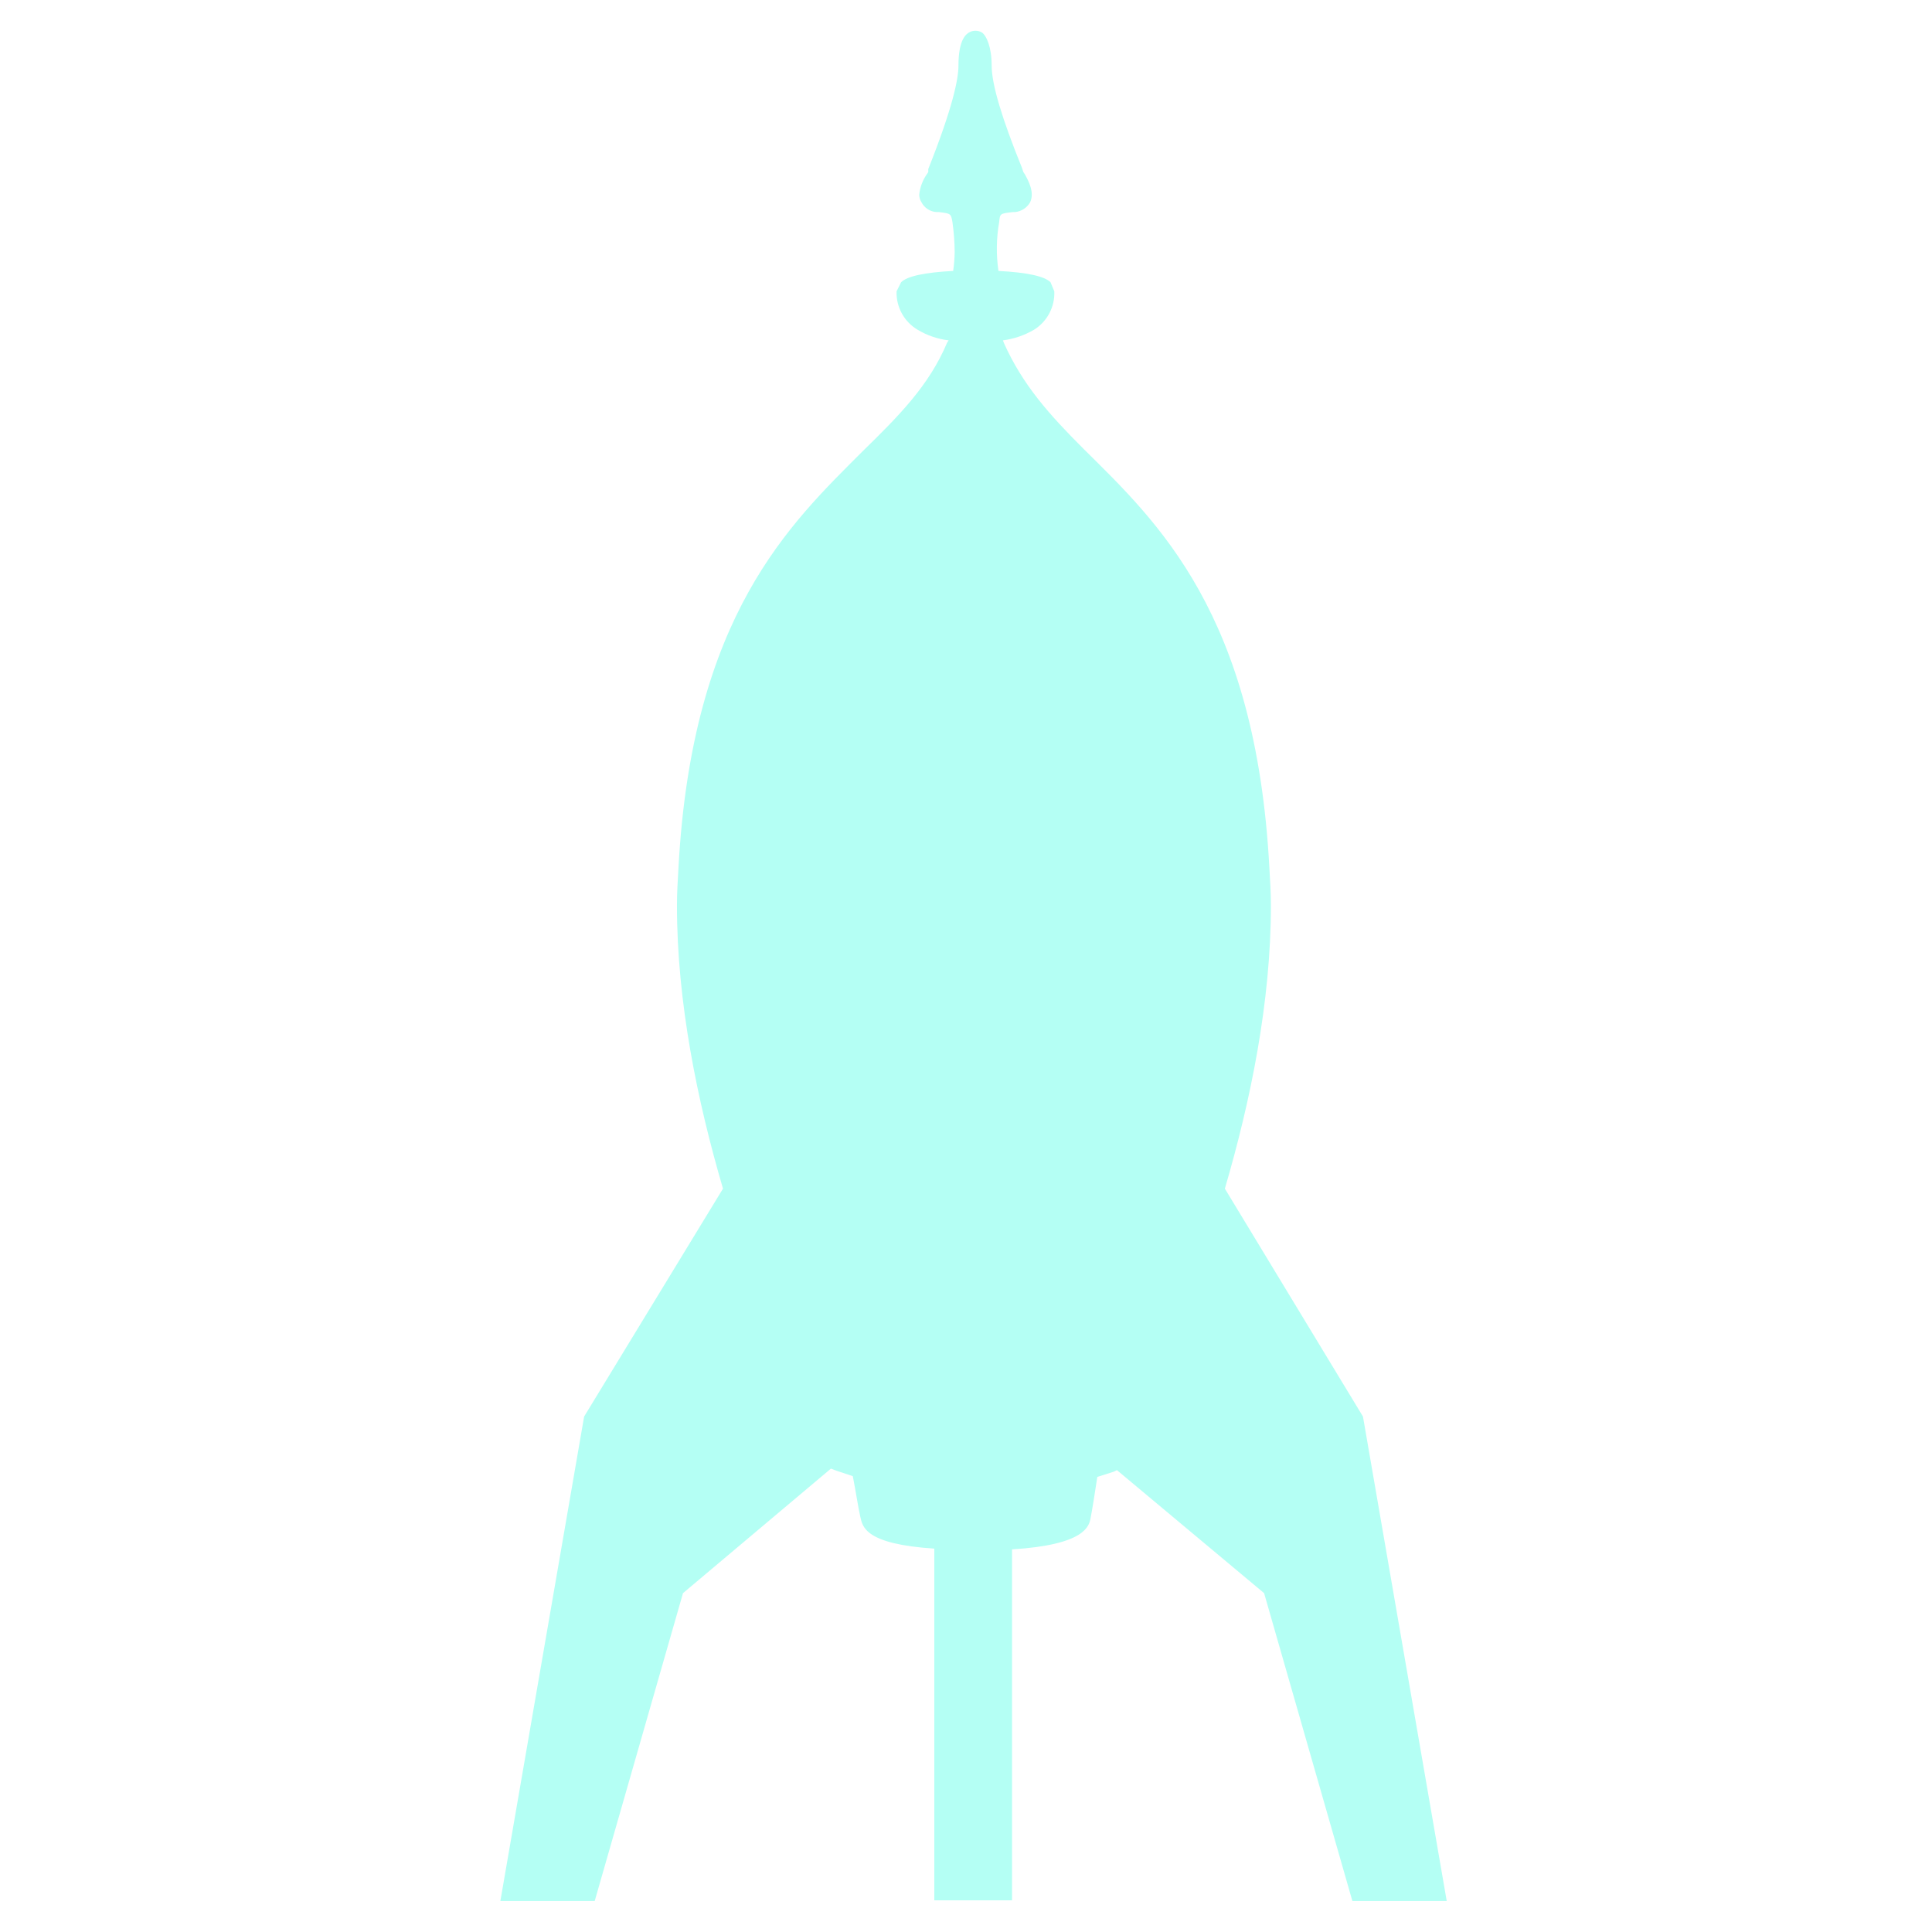
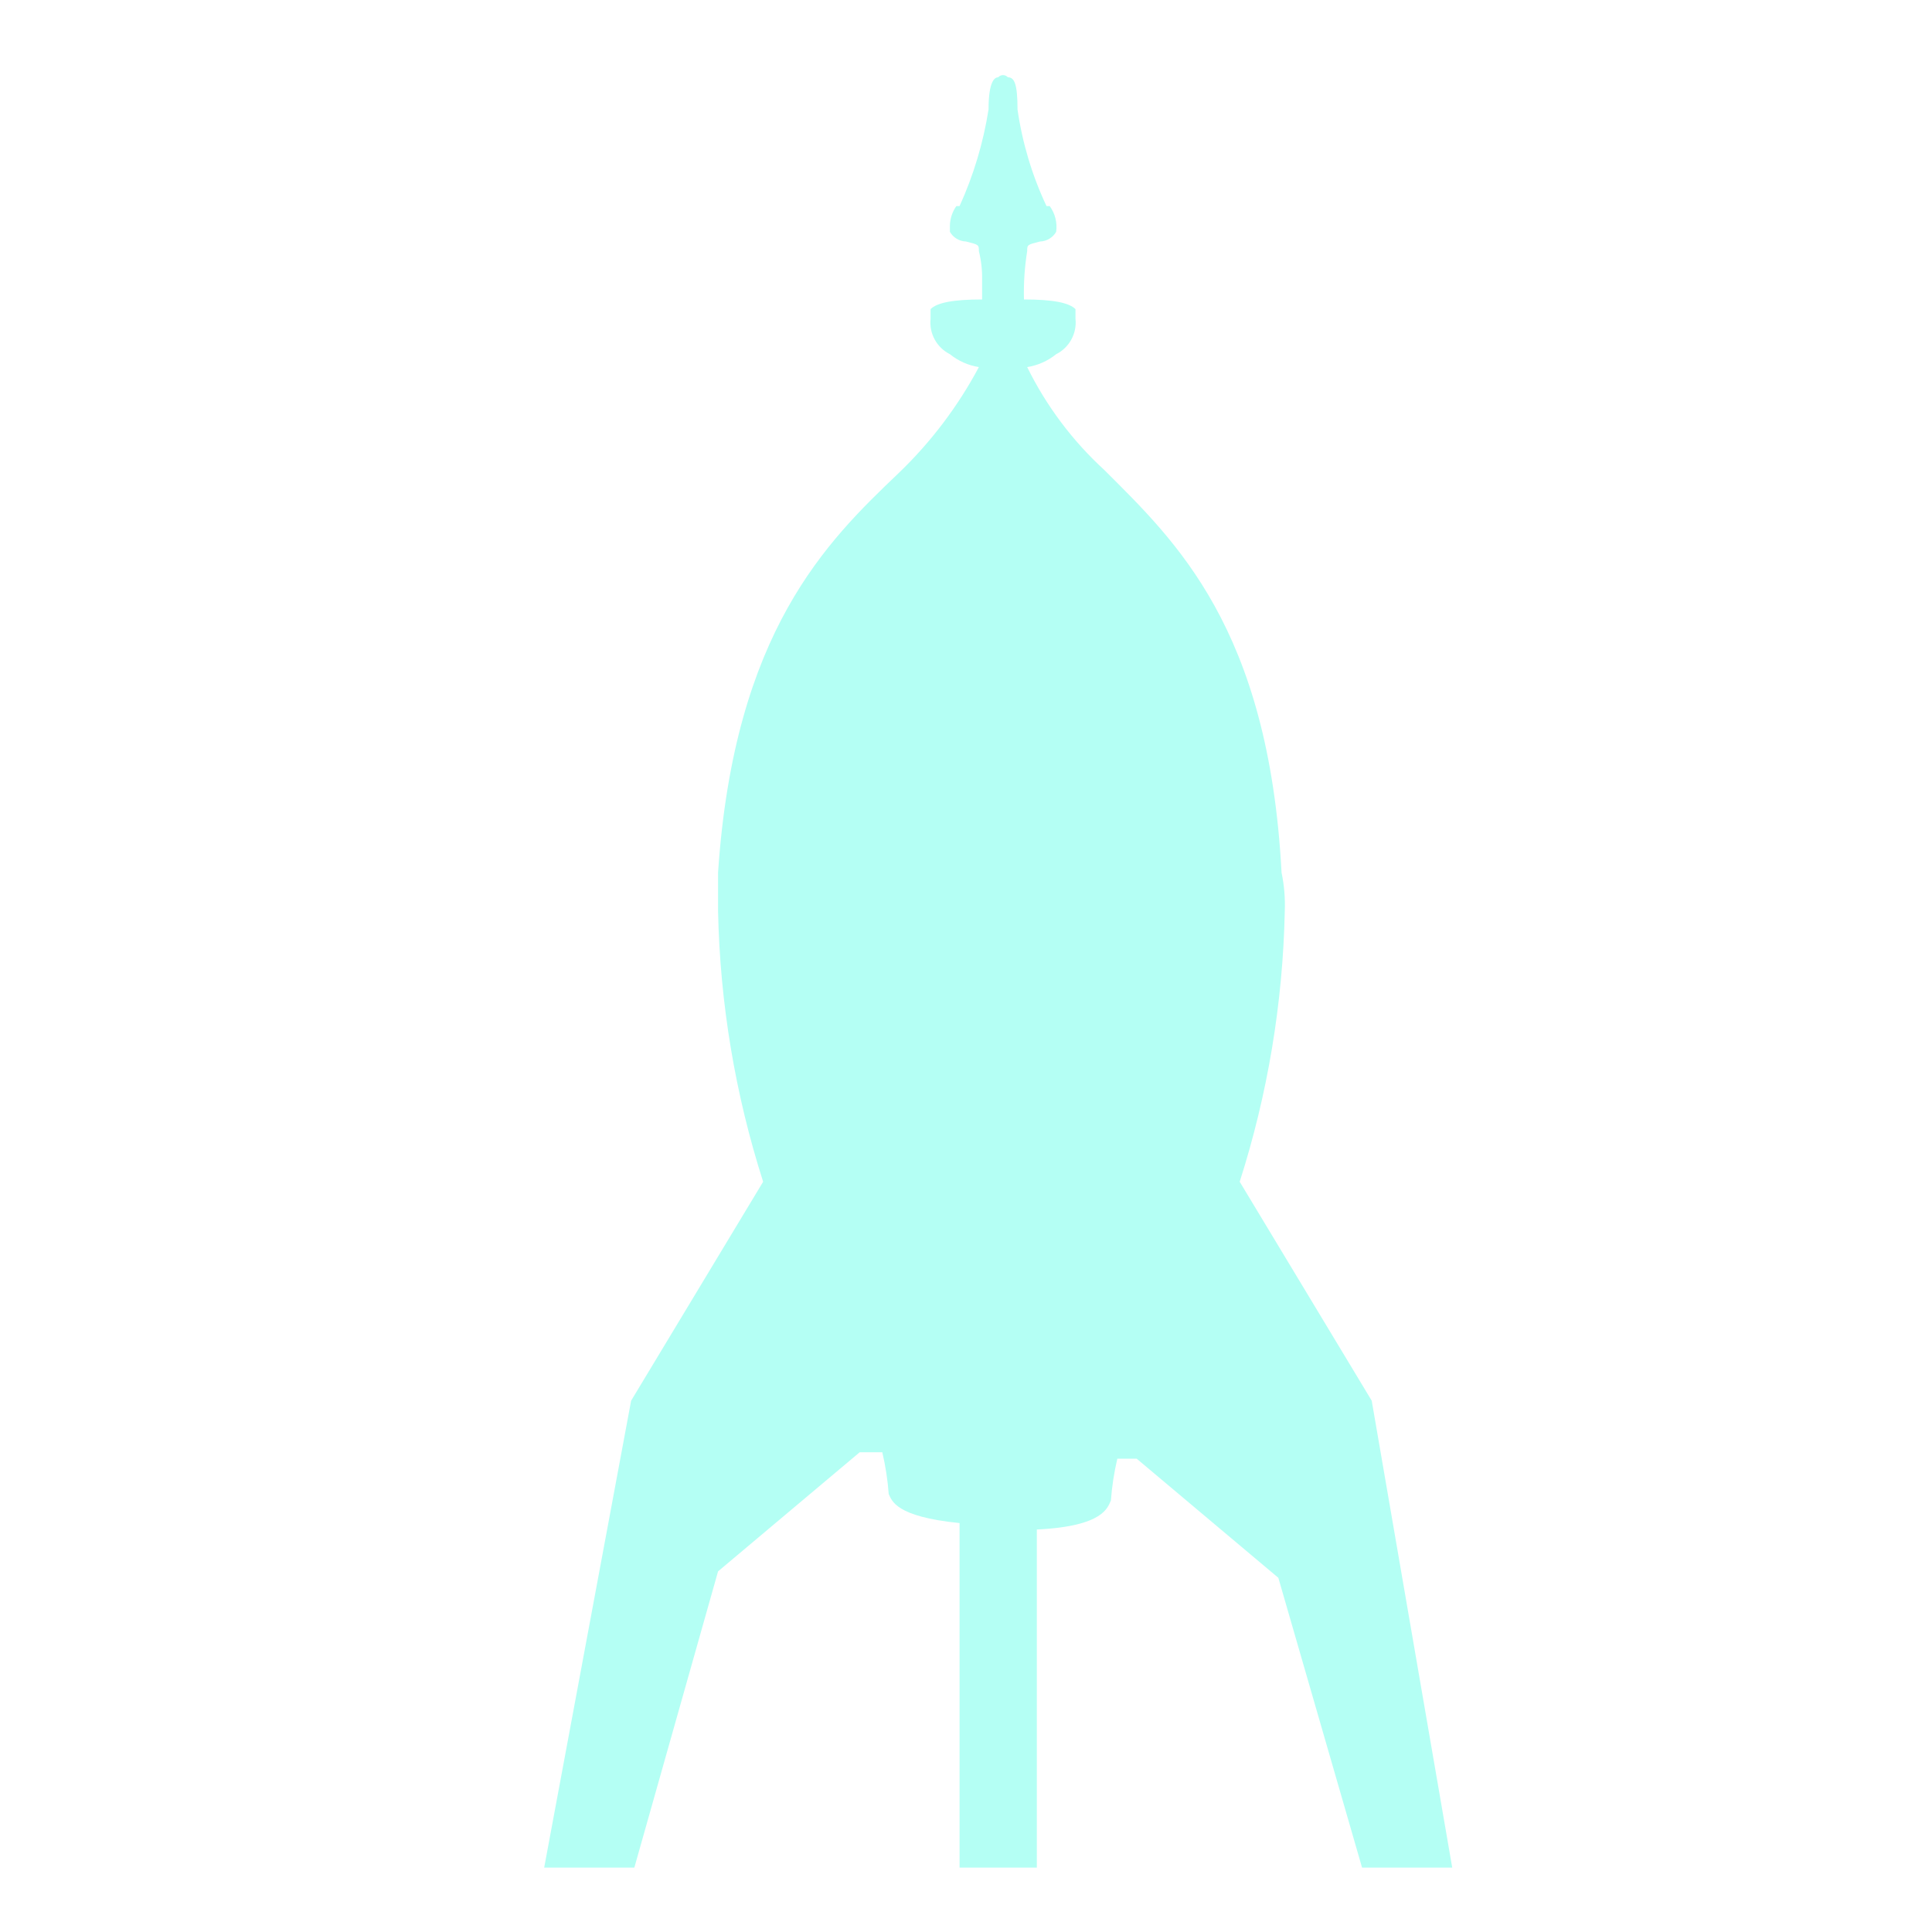
- <svg xmlns="http://www.w3.org/2000/svg" width="256" height="256" viewBox="0 0 256 256">
-   <path fill="#b4fff4" d="M180.6 187.7l-18.3-30.2c3.4-11.6 6.1-24.7 6.1-37.5 0-1.7-.1-3.3-.2-5-1.8-33.7-14.8-45.8-24.6-55.5-4.6-4.6-8.1-8.5-10.6-14.1 0-.1-.1-.2-.1-.3a11 11 0 0 0 4.1-1.4 5.7 5.7 0 0 0 2.7-5.1l-.5-1.2q-1.2-1.2-6.9-1.5a20.4 20.4 0 0 1 .1-6.5c.1-1.1.1-1.1 1.8-1.3h.3a2.6 2.6 0 0 0 2-1.3c.6-1.3-.2-2.8-.7-3.7l-.2-.3-.2-.6c-2.6-6.4-4-11-4-13.5s-.7-4-1.3-4.4a1.7 1.7 0 0 0-1.7 0c-.3.2-1.4.8-1.4 4.4 0 1.7-.7 5.4-4 13.7v.4l-.2.3a5.8 5.8 0 0 0-1 2.7 1.9 1.9 0 0 0 .3 1 2.4 2.4 0 0 0 2 1.3h.3c1.6.2 1.6.2 1.8 1.3a30.2 30.2 0 0 1 .3 4 19.5 19.5 0 0 1-.2 2.5q-5.7.3-6.9 1.5l-.6 1.2a5.7 5.7 0 0 0 2.8 5.1 10.4 10.4 0 0 0 4.1 1.4l-.2.3c-2.4 5.7-6.4 9.7-11.1 14.3-9.7 9.7-22.7 21.8-24.5 55.3-.1 1.7-.2 3.3-.2 5 0 12.8 2.7 25.9 6.1 37.5l-18.4 30.2-11.1 64.2h12.5l11.7-40.8 19.6-16.5.8.3 2.1.7c.4 2 .7 4.1 1 5.4s.6 3.6 9.8 4.2v46.6h10.3v-46.5c9.7-.6 10.2-3.1 10.4-4.1s.6-3.5.9-5.5l2.2-.7.4-.2 19.5 16.3 11.7 40.8h12.5z" />
+ <svg xmlns="http://www.w3.org/2000/svg" width="60" height="60" viewBox="0 0 60 60">
+   <path fill="#b4fff4" d="M42.6 43.5l-4.1-6.8a29.6 29.6 0 0 0 1.4-8.4 4.9 4.9 0 0 0-.1-1.2c-.4-7.6-3.3-10.3-5.5-12.5a10.8 10.8 0 0 1-2.4-3.2 1.9 1.9 0 0 0 .9-.4 1.1 1.1 0 0 0 .6-1.1v-.3c-.2-.2-.7-.3-1.6-.3a8.1 8.1 0 0 1 .1-1.5c0-.2 0-.2.4-.3a.6.6 0 0 0 .5-.3 1.1 1.1 0 0 0-.2-.8h-.1a10.6 10.6 0 0 1-.9-3c0-.8-.1-1-.3-1a.2.2 0 0 0-.3 0c-.1 0-.3.1-.3 1a11.6 11.6 0 0 1-.9 3h-.1a1.1 1.1 0 0 0-.2.6v.2a.6.6 0 0 0 .5.3c.4.1.4.1.4.3a3.4 3.4 0 0 1 .1.9v.6c-.9 0-1.4.1-1.6.3v.3a1.1 1.1 0 0 0 .6 1.1 1.9 1.9 0 0 0 .9.4 13.1 13.1 0 0 1-2.5 3.3c-2.2 2.1-5.1 4.9-5.6 12.4v1.2a29.6 29.6 0 0 0 1.4 8.4l-4.1 6.8L16.9 58h2.8l2.6-9.2 4.4-3.7h.7a8.3 8.3 0 0 1 .2 1.3c.1.2.2.7 2.2.9V58h2.4V47.5c2.1-.1 2.2-.7 2.3-.9a8.3 8.3 0 0 1 .2-1.3h.6l4.4 3.7 2.6 9h2.8z" />
</svg>
